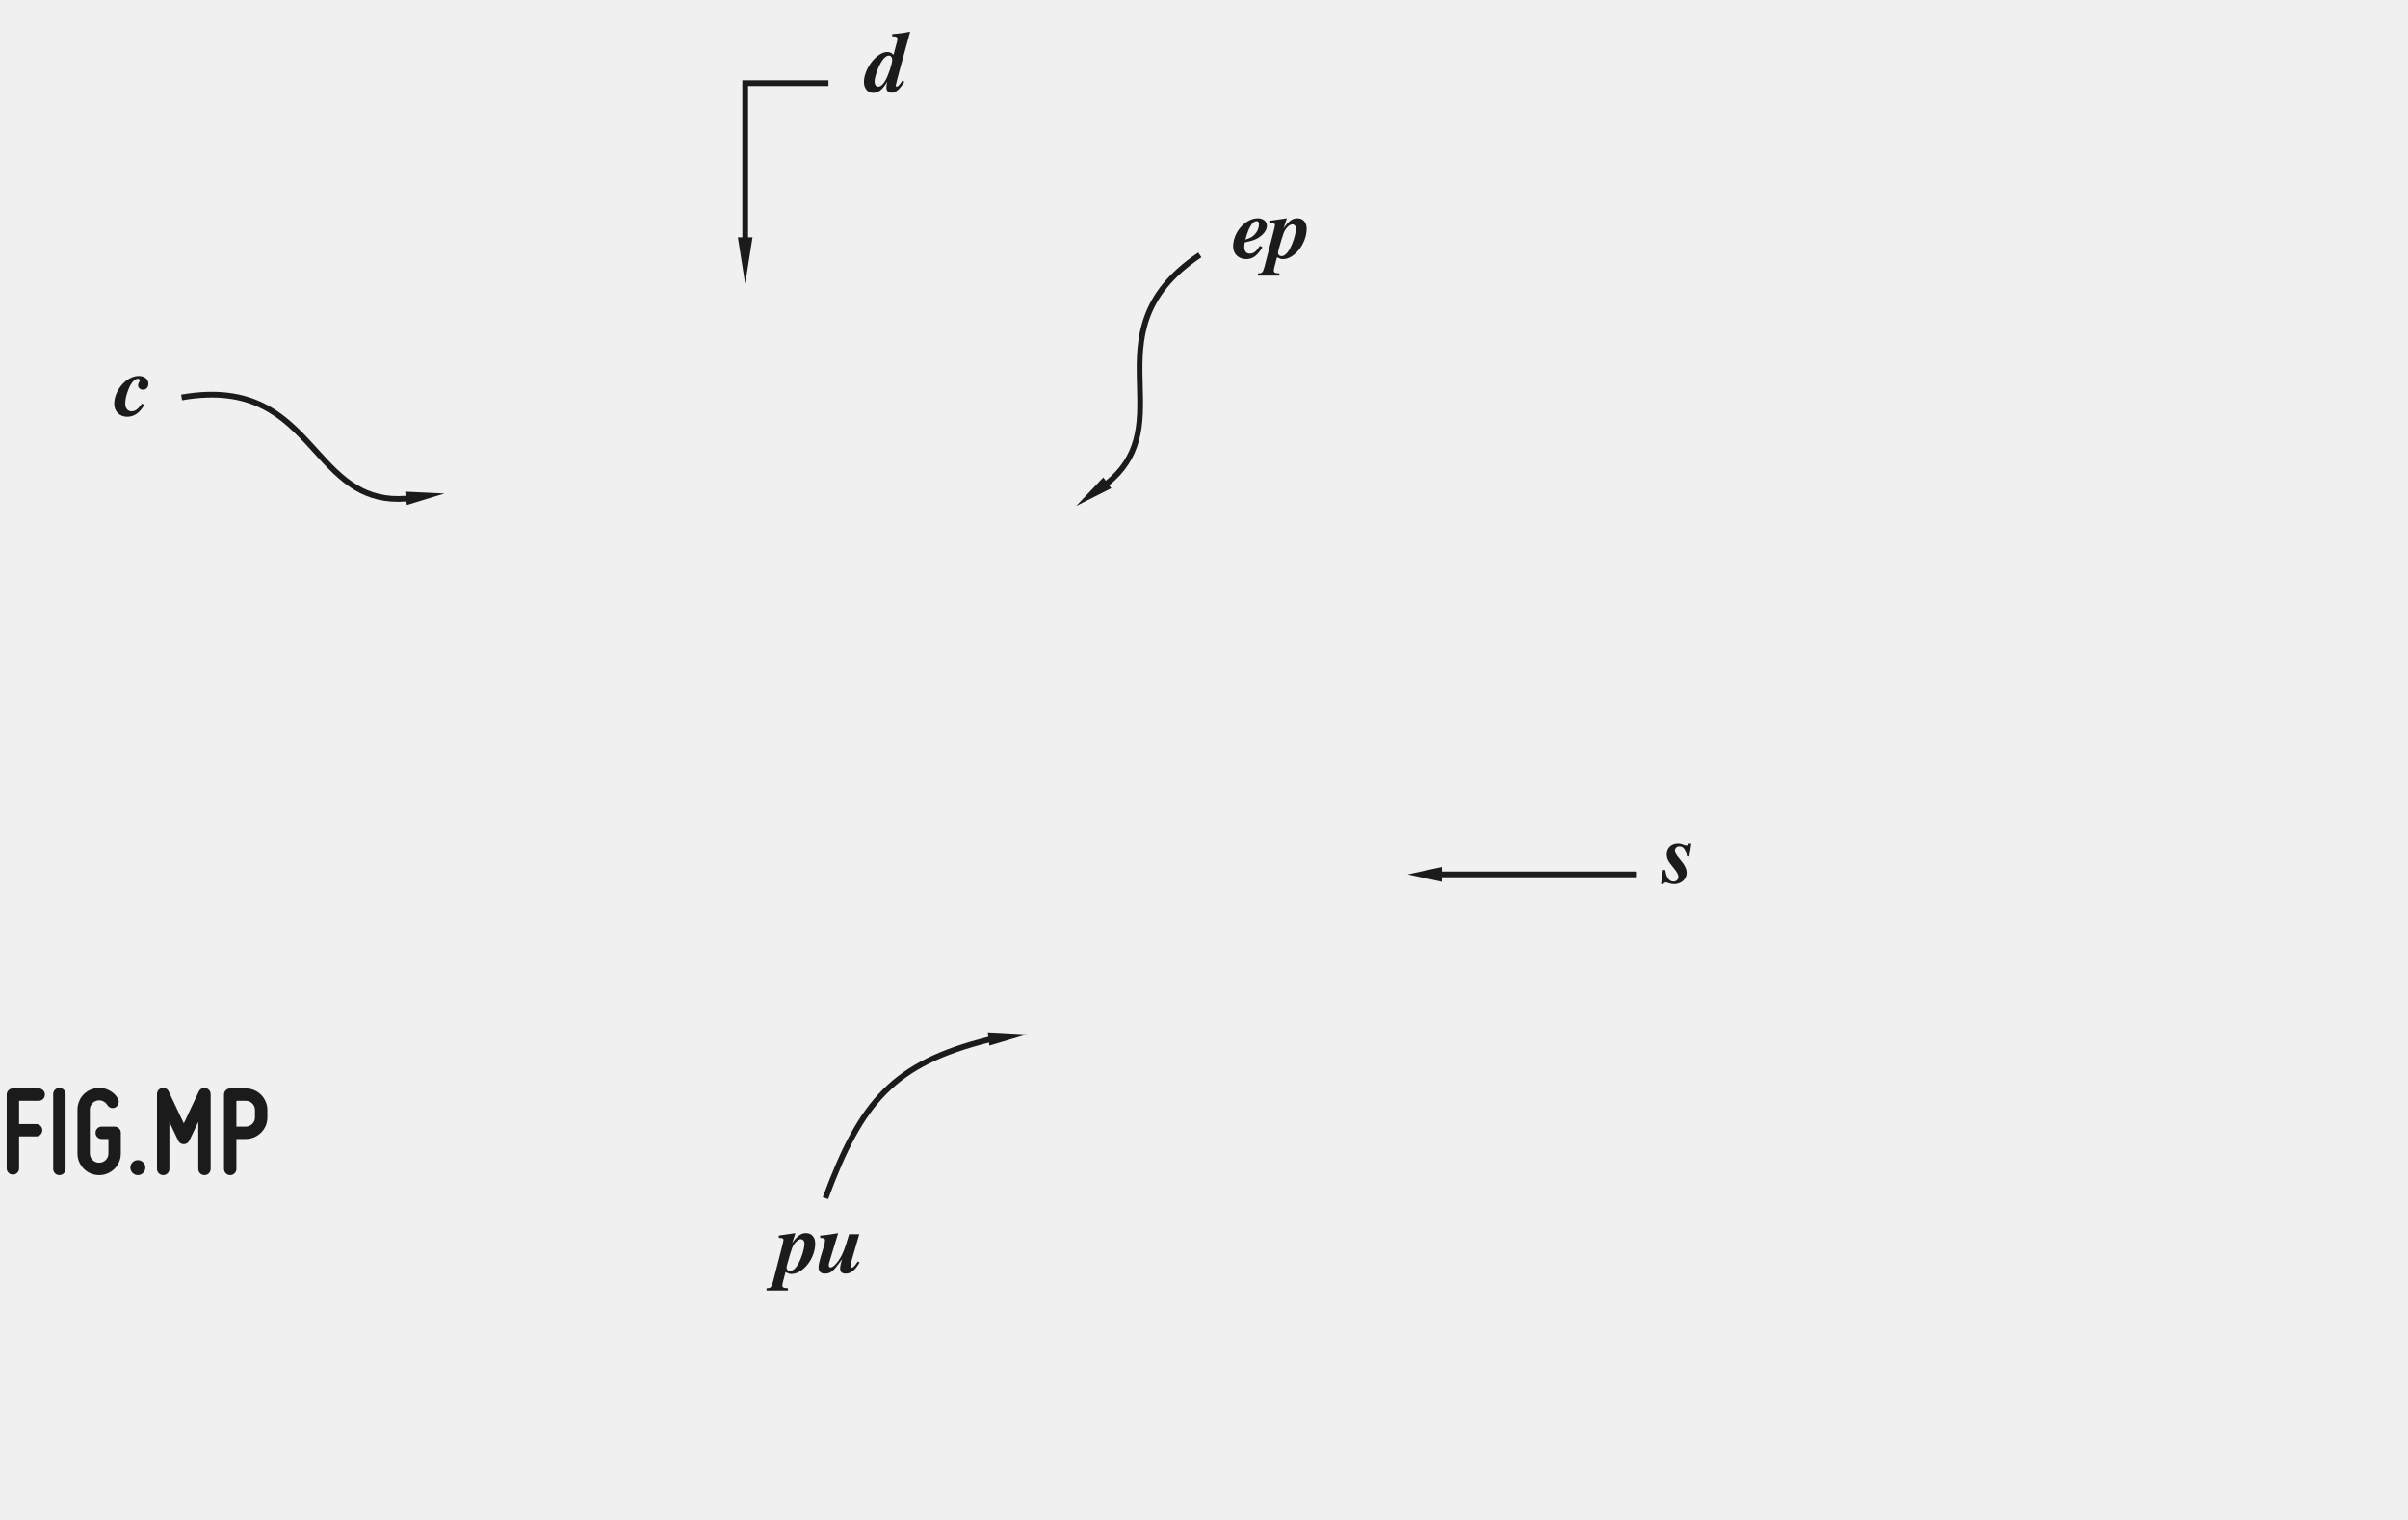
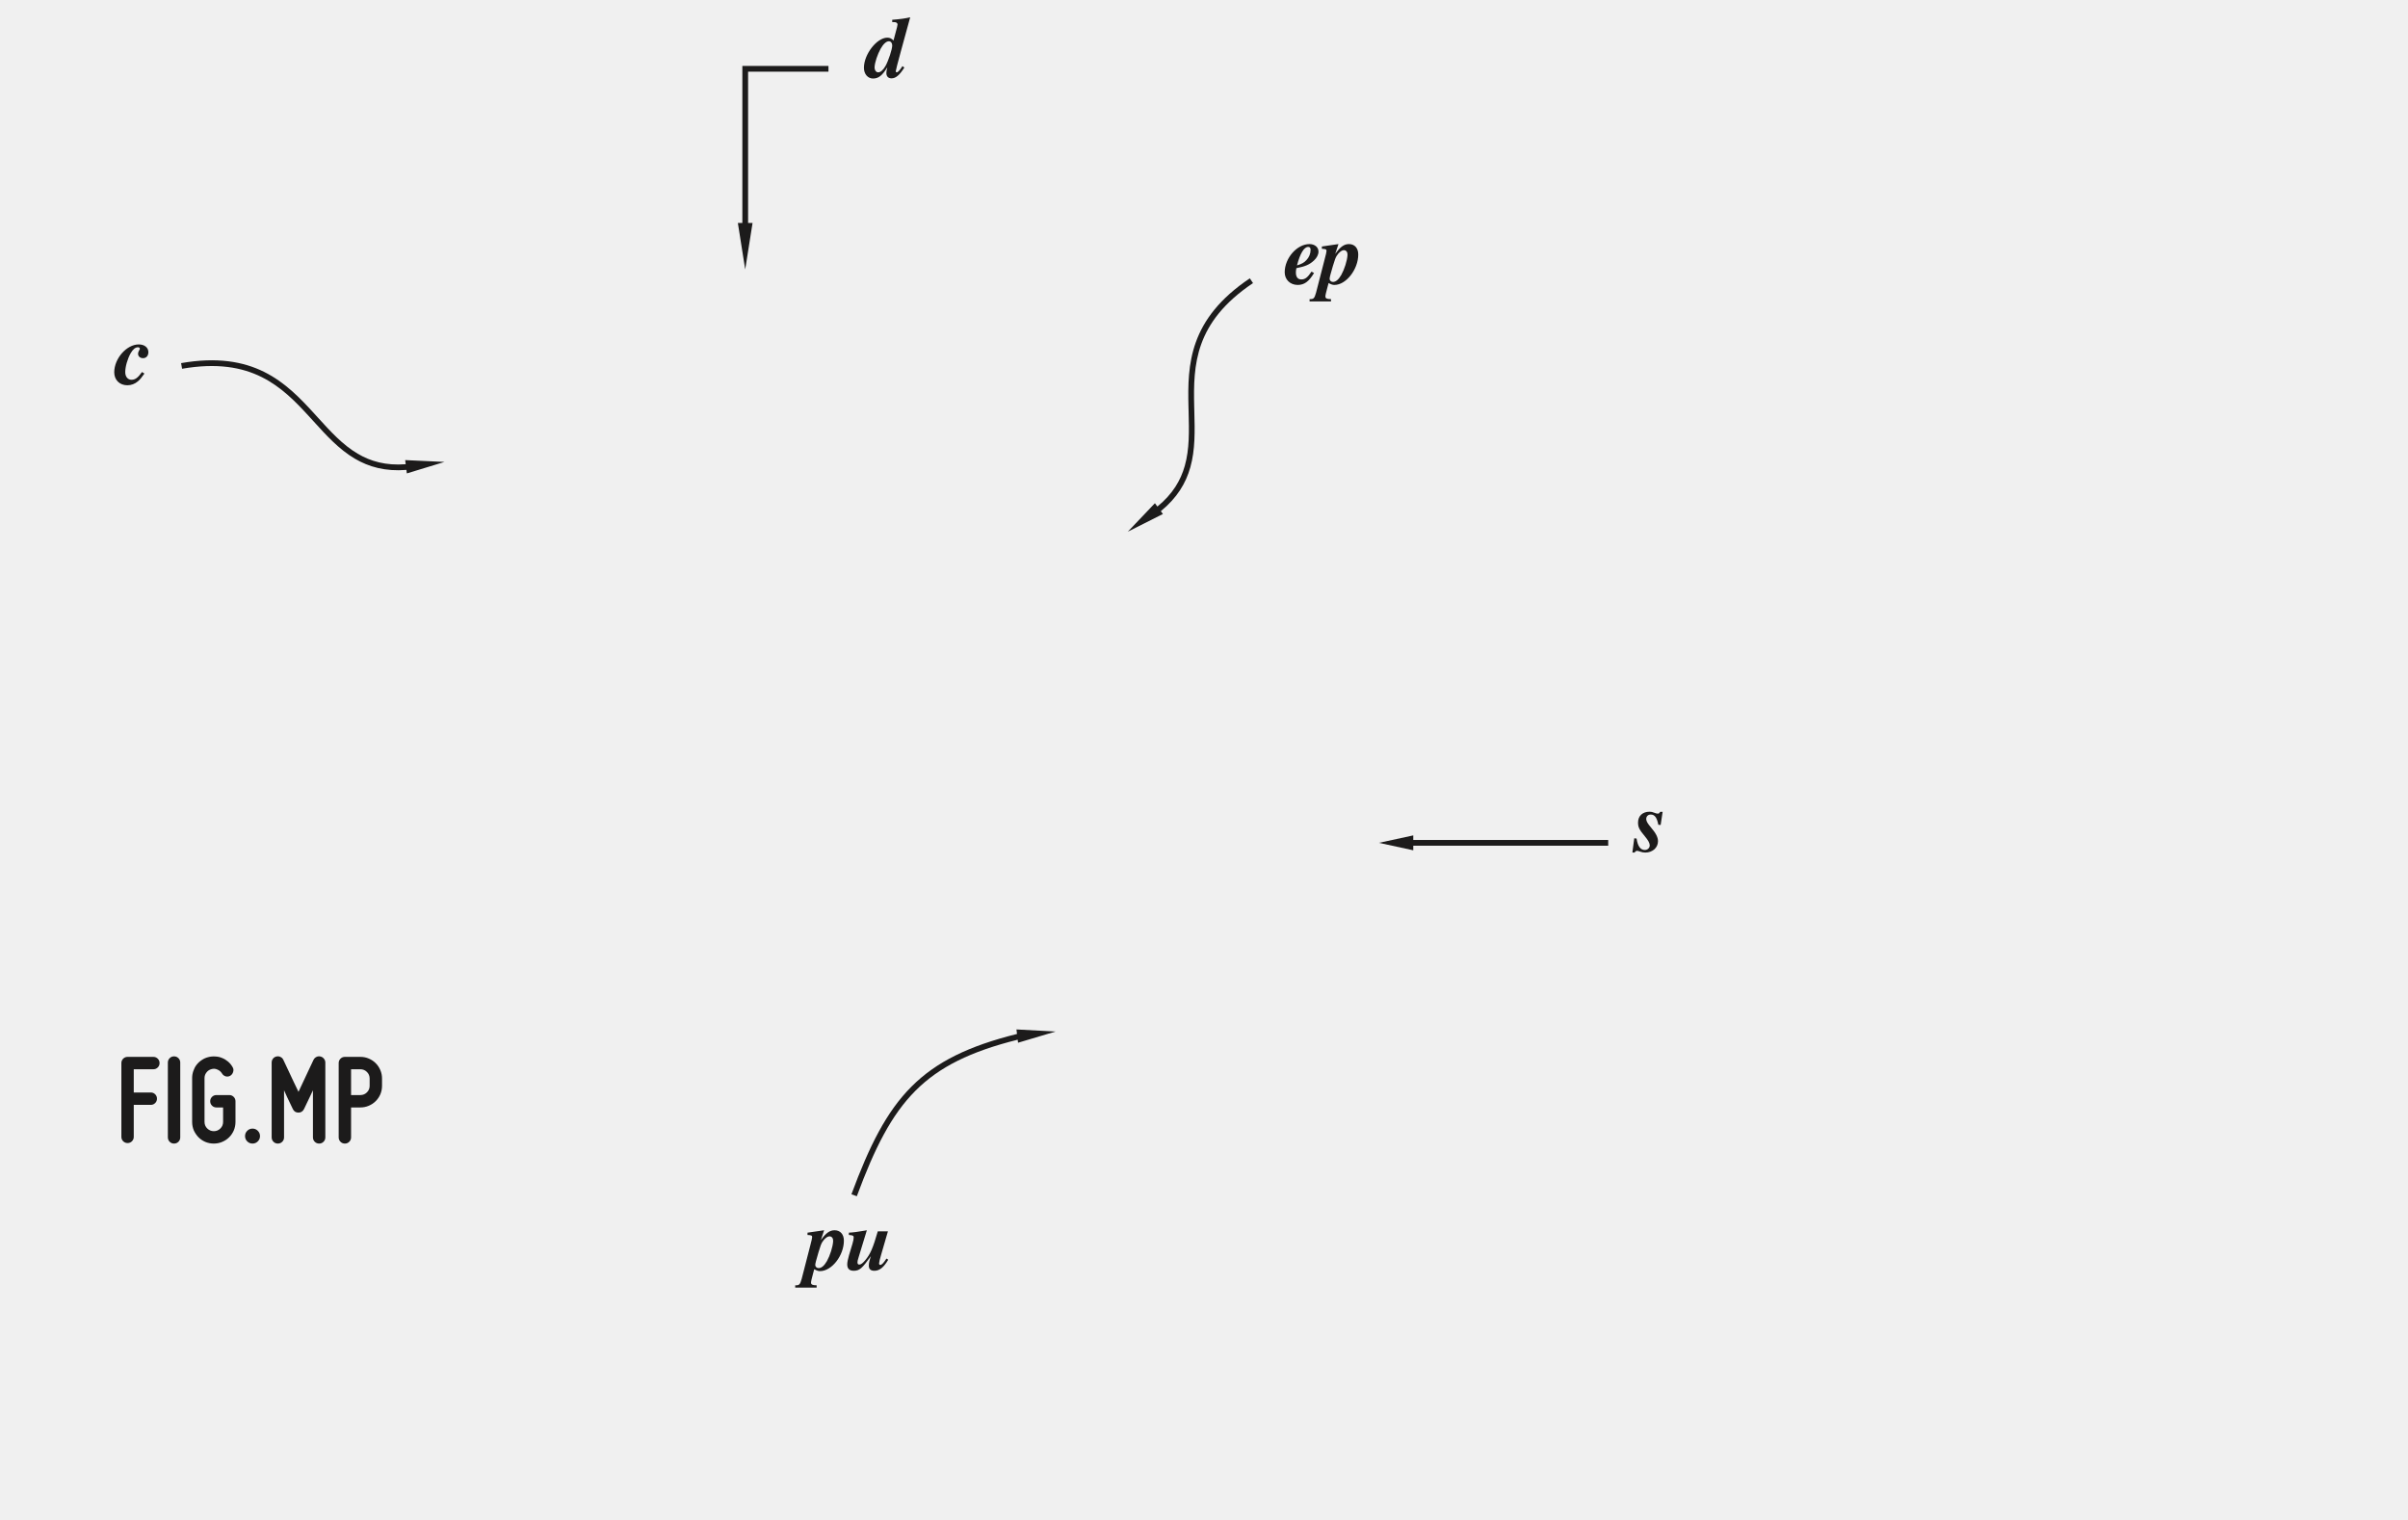
<svg xmlns="http://www.w3.org/2000/svg" width="840" height="530" viewBox="0 0 840 530" fill="none">
-   <path fill-rule="evenodd" clip-rule="evenodd" d="M141.774 174.916C134.418 175.5 128.674 173.877 123.771 170.987C118.219 167.714 113.788 162.829 109.357 157.944C108.935 157.479 108.514 157.015 108.092 156.552C103.187 151.173 98.107 145.92 91.237 142.511C84.4 139.119 75.701 137.514 63.516 139.632L63.173 137.661C75.716 135.481 84.855 137.112 92.126 140.72C99.364 144.311 104.663 149.824 109.57 155.205C109.984 155.659 110.396 156.113 110.805 156.564L110.808 156.566C115.284 161.497 119.511 166.154 124.787 169.264C129.295 171.922 134.603 173.462 141.525 172.93L141.345 171.488L155.055 172.132L141.926 176.136L141.774 174.916Z" fill="#1C1B1B" />
-   <path fill-rule="evenodd" clip-rule="evenodd" d="M386.935 169.306C392.653 164.646 395.682 159.505 397.227 154.029C398.977 147.829 398.803 141.239 398.63 134.647L398.63 134.646C398.613 134.02 398.597 133.394 398.582 132.768C398.41 125.493 398.451 118.189 401.059 110.979C403.655 103.805 408.83 96.636 419.098 89.747L417.984 88.086C407.415 95.177 401.939 102.669 399.178 110.299C396.43 117.895 396.41 125.538 396.583 132.816C396.597 133.432 396.613 134.045 396.629 134.654L396.629 134.655C396.802 141.309 396.965 147.594 395.302 153.486C393.881 158.521 391.111 163.301 385.742 167.698L384.876 166.532L375.416 176.47L387.667 170.293L386.935 169.306Z" fill="#1C1B1B" />
-   <path fill-rule="evenodd" clip-rule="evenodd" d="M287.013 417.582C293.245 400.728 299.209 388.788 307.966 380.022C316.647 371.332 327.981 365.849 344.769 361.663L344.582 360.09L358.239 360.822L345.132 364.726L345.006 363.665C328.546 367.796 317.667 373.141 309.381 381.435C300.943 389.883 295.1 401.479 288.889 418.275L287.013 417.582Z" fill="#1C1B1B" />
-   <path d="M289 29L259.961 29L259.961 87.105" stroke="#1C1B1B" stroke-width="2" />
-   <path d="M259.957 98.996L262.518 82.78L257.396 82.78L259.957 98.996Z" fill="#1C1B1B" />
-   <line x1="571" y1="305" x2="499.799" y2="305" stroke="#1C1B1B" stroke-width="2" />
-   <path d="M491 305L503 302.402L503 307.598L491 305Z" fill="#1C1B1B" />
-   <path d="M284.38 433.77C284.38 431.55 283.12 430.14 281.14 430.14C279.43 430.14 278.11 431.1 276.34 433.59L277.48 430.14L271.69 430.98V431.79C273.04 431.85 273.31 431.97 273.31 432.54C273.31 432.84 273.07 433.92 272.65 435.48L269.65 447.12C269.08 449.1 268.84 449.37 267.4 449.34V450.15H274.87V449.34C273.37 449.31 272.92 449.1 272.92 448.38C272.92 447.96 273.13 447.06 273.7 444.96C273.91 444.24 273.91 444.18 274.03 443.73C275.08 444.27 275.44 444.39 276.07 444.39C280.15 444.39 284.38 438.96 284.38 433.77ZM280.63 433.98C280.51 435.96 279.55 438.93 278.47 440.88C277.54 442.5 276.58 443.34 275.56 443.34C274.9 443.34 274.39 442.86 274.39 442.26C274.39 441.75 274.72 440.52 275.53 437.79C276.19 435.6 276.46 434.85 276.91 434.16C277.66 432.99 278.68 432.21 279.46 432.27C280.24 432.33 280.69 433.02 280.63 433.98ZM299.86 440.4L299.23 440.01C298.18 441.63 297.58 442.23 297.07 442.23C296.83 442.23 296.65 442.02 296.65 441.72C296.65 441.36 296.98 439.92 297.4 438.57L299.74 430.53H296.2C294.52 436.32 293.68 438.3 291.94 440.46C291.01 441.6 290.35 442.11 289.75 442.11C289.33 442.11 289.12 441.87 289.12 441.36C289.12 440.91 289.15 440.73 289.57 439.38L292.39 430.14C292.21 430.17 292 430.2 291.55 430.29C289.33 430.68 287.56 430.92 286.12 430.98V431.79C287.5 431.88 287.8 432.03 287.8 432.63C287.8 433.11 287.65 433.95 287.38 434.82L286.18 438.81C285.76 440.31 285.55 441.3 285.55 442.05C285.55 443.52 286.3 444.27 287.8 444.27C289.81 444.27 290.71 443.49 293.8 439.17C293.26 440.82 293.08 441.6 293.08 442.47C293.08 443.7 293.71 444.27 295.03 444.27C296.83 444.27 298.3 443.07 299.86 440.4Z" fill="#1C1B1B" />
-   <path d="M588.37 304.43C588.37 303.08 587.62 301.61 585.94 299.66C584.77 298.31 584.26 297.41 584.26 296.72C584.26 295.76 584.89 295.13 585.85 295.13C587.23 295.13 588.01 296.21 588.49 298.7L589.3 298.76L589.99 294.17H589.12C588.79 294.74 588.7 294.8 588.25 294.8C587.95 294.8 587.71 294.74 587.17 294.53C586.42 294.23 586.03 294.14 585.43 294.14C583 294.14 581.41 295.61 581.41 297.92C581.41 299.54 581.83 300.38 583.81 302.75C584.95 304.1 585.49 305.12 585.49 305.87C585.49 306.77 584.74 307.49 583.78 307.49C582.25 307.49 581.29 306.17 580.9 303.5L580.09 303.41L579.43 308.39H580.24C580.36 308.03 580.72 307.79 581.11 307.79C581.32 307.79 581.65 307.88 582.04 308.03C582.76 308.27 583.3 308.39 583.93 308.39C586.48 308.39 588.37 306.68 588.37 304.43Z" fill="#1C1B1B" />
-   <path d="M315.47 28.55L314.81 28.07C313.97 29.42 313.25 30.23 312.8 30.23C312.62 30.23 312.47 30.05 312.47 29.87C312.47 29.6 313.16 26.9 314.18 23.18L317.51 11.03C315.71 11.45 314.24 11.66 311.24 11.9V12.71H311.87C312.65 12.71 313.1 13.01 313.1 13.55C313.1 13.82 312.95 14.45 312.23 17.09L311.69 19.13C310.97 18.41 310.4 18.14 309.53 18.14C305.87 18.14 301.37 23.93 301.37 28.64C301.37 30.83 302.72 32.39 304.55 32.39C306.47 32.39 307.82 31.31 309.53 28.46C309.26 29.63 309.2 30.02 309.2 30.5C309.2 31.64 309.86 32.33 311 32.33C312.47 32.33 313.82 31.19 315.47 28.55ZM311.24 20.87C311.24 22.19 309.95 26.09 308.9 28.01C308.06 29.48 307.19 30.23 306.32 30.23C305.57 30.23 305.03 29.39 305.09 28.34C305.18 26.72 306.11 23.96 307.19 22.01C308.15 20.3 309.23 19.34 310.13 19.4C310.79 19.43 311.24 20.03 311.24 20.87Z" fill="#1C1B1B" />
-   <path d="M440.38 86.25L439.51 85.74C438.13 87.81 437.26 88.47 435.97 88.47C434.71 88.47 434.05 87.63 434.05 86.01C434.05 85.53 434.11 85.14 434.23 84.54C437.35 83.94 438.82 83.28 440.32 81.9C441.37 80.94 441.94 79.83 441.94 78.75C441.94 77.22 440.62 76.14 438.79 76.14C434.44 76.14 430.15 81.03 430.15 85.98C430.15 88.53 432.07 90.39 434.68 90.39C436.99 90.39 438.58 89.22 440.38 86.25ZM439.18 78.15C439.18 79.47 438.67 80.76 437.71 81.75C436.9 82.62 436.15 83.04 434.44 83.58C435.52 79.41 436.9 77.13 438.34 77.13C438.91 77.13 439.18 77.46 439.18 78.15ZM455.81 79.77C455.81 77.55 454.55 76.14 452.57 76.14C450.86 76.14 449.54 77.1 447.77 79.59L448.91 76.14L443.12 76.98V77.79C444.47 77.85 444.74 77.97 444.74 78.54C444.74 78.84 444.5 79.92 444.08 81.48L441.08 93.12C440.51 95.1 440.27 95.37 438.83 95.34V96.15H446.3V95.34C444.8 95.31 444.35 95.1 444.35 94.38C444.35 93.96 444.56 93.06 445.13 90.96C445.34 90.24 445.34 90.18 445.46 89.73C446.51 90.27 446.87 90.39 447.5 90.39C451.58 90.39 455.81 84.96 455.81 79.77ZM452.06 79.98C451.94 81.96 450.98 84.93 449.9 86.88C448.97 88.5 448.01 89.34 446.99 89.34C446.33 89.34 445.82 88.86 445.82 88.26C445.82 87.75 446.15 86.52 446.96 83.79C447.62 81.6 447.89 80.85 448.34 80.16C449.09 78.99 450.11 78.21 450.89 78.27C451.67 78.33 452.12 79.02 452.06 79.98Z" fill="#1C1B1B" />
-   <path d="M50.38 141.31L49.54 140.77C48.1 142.78 47.17 143.47 45.88 143.47C44.56 143.47 43.69 142.39 43.69 140.8C43.69 138.91 44.47 136.21 45.55 134.26C46.36 132.85 47.2 132.13 48.13 132.13C48.49 132.13 48.79 132.34 48.79 132.64C48.79 132.76 48.73 132.94 48.55 133.21C48.28 133.69 48.16 134.02 48.16 134.38C48.16 135.28 48.88 135.94 49.9 135.94C51.01 135.94 51.76 135.1 51.76 133.84C51.76 132.25 50.41 131.14 48.4 131.14C44.17 131.14 39.85 136.06 39.85 140.86C39.85 143.53 41.71 145.39 44.44 145.39C45.76 145.39 47.05 144.91 48.07 144.04C48.85 143.38 49.33 142.81 50.38 141.31Z" fill="#1C1B1B" />
-   <path d="M4.5 409.72C3.9 409.72 3.39 409.51 2.97 409.09C2.55 408.67 2.34 408.16 2.34 407.56V381.82C2.34 381.22 2.55 380.71 2.97 380.29C3.39 379.87 3.9 379.66 4.5 379.66H13.5C14.1 379.66 14.61 379.87 15.03 380.29C15.45 380.71 15.66 381.22 15.66 381.82C15.66 382.42 15.45 382.93 15.03 383.35C14.61 383.77 14.1 383.98 13.5 383.98H6.66V392.08H12.6C13.2 392.08 13.71 392.29 14.13 392.71C14.55 393.13 14.76 393.64 14.76 394.24C14.76 394.84 14.55 395.35 14.13 395.77C13.71 396.19 13.2 396.4 12.6 396.4H6.66V407.56C6.66 408.16 6.45 408.67 6.03 409.09C5.61 409.51 5.1 409.72 4.5 409.72ZM20.716 409.9C20.116 409.9 19.606 409.69 19.186 409.27C18.766 408.85 18.556 408.34 18.556 407.74V381.64C18.556 381.04 18.766 380.53 19.186 380.11C19.606 379.69 20.116 379.48 20.716 379.48C21.316 379.48 21.826 379.69 22.246 380.11C22.666 380.53 22.876 381.04 22.876 381.64V407.74C22.876 408.34 22.666 408.85 22.246 409.27C21.826 409.69 21.316 409.9 20.716 409.9ZM39.985 392.98C40.585 392.98 41.095 393.19 41.515 393.61C41.935 394.03 42.145 394.54 42.145 395.14V402.34C42.145 403.39 41.95 404.38 41.56 405.31C41.17 406.21 40.63 407.005 39.94 407.695C39.25 408.385 38.44 408.925 37.51 409.315C36.61 409.705 35.635 409.9 34.585 409.9C33.535 409.9 32.545 409.705 31.615 409.315C30.715 408.925 29.92 408.385 29.23 407.695C28.57 407.005 28.03 406.21 27.61 405.31C27.22 404.38 27.025 403.39 27.025 402.34V387.04C27.025 386.2 27.16 385.39 27.43 384.61C27.7 383.8 28.075 383.08 28.555 382.45C29.065 381.79 29.665 381.235 30.355 380.785C31.045 380.305 31.81 379.96 32.65 379.75C33.46 379.54 34.285 379.465 35.125 379.525C35.965 379.555 36.76 379.735 37.51 380.065C38.26 380.365 38.95 380.785 39.58 381.325C40.21 381.865 40.735 382.51 41.155 383.26C41.455 383.77 41.515 384.31 41.335 384.88C41.185 385.45 40.855 385.9 40.345 386.23C39.835 386.53 39.295 386.605 38.725 386.455C38.155 386.275 37.72 385.93 37.42 385.42C37.03 384.79 36.49 384.34 35.8 384.07C35.14 383.77 34.465 383.725 33.775 383.935C33.055 384.115 32.47 384.505 32.02 385.105C31.57 385.675 31.345 386.32 31.345 387.04V402.34C31.345 403.24 31.66 404.005 32.29 404.635C32.95 405.265 33.715 405.58 34.585 405.58C35.485 405.58 36.25 405.265 36.88 404.635C37.51 404.005 37.825 403.24 37.825 402.34V397.3H35.485C34.885 397.3 34.375 397.09 33.955 396.67C33.535 396.25 33.325 395.74 33.325 395.14C33.325 394.54 33.535 394.03 33.955 393.61C34.375 393.19 34.885 392.98 35.485 392.98H39.985ZM45.48 407.29C45.48 406.57 45.734 405.955 46.245 405.445C46.755 404.935 47.37 404.68 48.09 404.68C48.809 404.68 49.425 404.935 49.934 405.445C50.444 405.955 50.7 406.57 50.7 407.29C50.7 408.01 50.444 408.625 49.934 409.135C49.425 409.645 48.809 409.9 48.09 409.9C47.37 409.9 46.755 409.645 46.245 409.135C45.734 408.625 45.48 408.01 45.48 407.29ZM56.927 409.9C56.327 409.9 55.817 409.69 55.397 409.27C54.977 408.85 54.767 408.34 54.767 407.74V381.64C54.767 381.13 54.917 380.68 55.217 380.29C55.517 379.9 55.922 379.645 56.432 379.525C56.942 379.405 57.422 379.465 57.872 379.705C58.322 379.915 58.652 380.26 58.862 380.74C59.462 382.06 60.077 383.365 60.707 384.655C61.217 385.795 61.787 387.01 62.417 388.3C63.047 389.56 63.617 390.745 64.127 391.855C64.637 390.745 65.192 389.56 65.792 388.3C66.422 387.01 66.992 385.795 67.502 384.655C68.102 383.365 68.717 382.06 69.347 380.74C69.587 380.26 69.917 379.915 70.337 379.705C70.787 379.465 71.267 379.405 71.777 379.525C72.287 379.645 72.692 379.9 72.992 380.29C73.322 380.68 73.487 381.13 73.487 381.64V407.74C73.487 408.34 73.277 408.85 72.857 409.27C72.437 409.69 71.927 409.9 71.327 409.9C70.727 409.9 70.217 409.69 69.797 409.27C69.377 408.85 69.167 408.34 69.167 407.74V391.315C68.777 392.125 68.402 392.92 68.042 393.7C67.682 394.48 67.352 395.17 67.052 395.77C66.722 396.49 66.392 397.18 66.062 397.84C65.882 398.23 65.612 398.545 65.252 398.785C64.922 398.995 64.547 399.1 64.127 399.1C63.197 399.1 62.537 398.68 62.147 397.84C61.817 397.18 61.487 396.49 61.157 395.77C60.857 395.17 60.527 394.48 60.167 393.7C59.807 392.92 59.447 392.125 59.087 391.315V407.74C59.087 408.34 58.877 408.85 58.457 409.27C58.037 409.69 57.527 409.9 56.927 409.9ZM78.146 381.82C78.146 381.22 78.356 380.71 78.776 380.29C79.196 379.87 79.706 379.66 80.306 379.66H85.706C86.756 379.66 87.731 379.855 88.631 380.245C89.561 380.635 90.371 381.175 91.061 381.865C91.751 382.555 92.291 383.365 92.681 384.295C93.071 385.195 93.266 386.17 93.266 387.22V389.74C93.266 390.79 93.071 391.78 92.681 392.71C92.291 393.61 91.751 394.405 91.061 395.095C90.371 395.785 89.561 396.325 88.631 396.715C87.731 397.105 86.756 397.3 85.706 397.3H82.466V407.74C82.466 408.34 82.256 408.85 81.836 409.27C81.416 409.69 80.906 409.9 80.306 409.9C79.706 409.9 79.196 409.69 78.776 409.27C78.356 408.85 78.146 408.34 78.146 407.74V381.82ZM88.946 387.22C88.946 386.32 88.631 385.555 88.001 384.925C87.371 384.295 86.606 383.98 85.706 383.98H82.466V392.98H85.706C86.606 392.98 87.371 392.665 88.001 392.035C88.631 391.405 88.946 390.64 88.946 389.74V387.22Z" fill="#1C1B1B" />
+   <g clip-path="url(#clip0)">
+     <path fill-rule="evenodd" clip-rule="evenodd" d="M141.774 163.916C134.418 164.5 128.674 162.877 123.771 159.987C118.219 156.714 113.788 151.829 109.357 146.944C108.935 146.479 108.514 146.015 108.092 145.552C103.187 140.173 98.107 134.92 91.237 131.511C84.4 128.119 75.701 126.514 63.516 128.632L63.173 126.661C75.716 124.481 84.855 126.112 92.126 129.72C99.364 133.311 104.663 138.824 109.57 144.205C109.984 144.659 110.396 145.113 110.805 145.564L110.808 145.566C115.284 150.497 119.511 155.154 124.787 158.264C129.295 160.922 134.603 162.462 141.525 161.93L141.345 160.488L155.055 161.132L141.926 165.136L141.774 163.916Z" fill="#1C1B1B" />
+     <path fill-rule="evenodd" clip-rule="evenodd" d="M404.935 178.306C410.653 173.646 413.682 168.505 415.227 163.029C416.977 156.829 416.803 150.239 416.63 143.647L416.63 143.646C416.613 143.02 416.597 142.394 416.582 141.768C416.41 134.493 416.451 127.189 419.059 119.979C421.655 112.805 426.83 105.636 437.098 98.747L435.984 97.086C425.415 104.177 419.939 111.669 417.178 119.299C414.43 126.895 414.41 134.538 414.583 141.816C414.597 142.432 414.613 143.045 414.629 143.654L414.629 143.655C414.802 150.309 414.965 156.594 413.302 162.486C411.881 167.521 409.111 172.301 403.742 176.698L402.876 175.532L393.416 185.47L405.667 179.293L404.935 178.306Z" fill="#1C1B1B" />
+     <path fill-rule="evenodd" clip-rule="evenodd" d="M297.013 416.582C303.245 399.728 309.209 387.788 317.966 379.022C326.647 370.332 337.981 364.849 354.769 360.663L354.582 359.09L368.239 359.822L355.132 363.726L355.006 362.665C338.546 366.796 327.667 372.141 319.381 380.435C310.943 388.883 305.1 400.479 298.889 417.275L297.013 416.582Z" fill="#1C1B1B" />
+     <path d="M289 24L259.961 24L259.961 82.105" stroke="#1C1B1B" stroke-width="2" />
+     <path d="M259.957 93.996L262.518 77.78L257.396 77.78L259.957 93.996Z" fill="#1C1B1B" />
+     <line x1="561" y1="294" x2="489.799" y2="294" stroke="#1C1B1B" stroke-width="2" />
+     <path d="M481 294L493 291.402L493 296.598L481 294Z" fill="#1C1B1B" />
+     <path d="M294.38 432.77C294.38 430.55 293.12 429.14 291.14 429.14C289.43 429.14 288.11 430.1 286.34 432.59L287.48 429.14L281.69 429.98V430.79C283.04 430.85 283.31 430.97 283.31 431.54C283.31 431.84 283.07 432.92 282.65 434.48L279.65 446.12C279.08 448.1 278.84 448.37 277.4 448.34V449.15H284.87V448.34C283.37 448.31 282.92 448.1 282.92 447.38C282.92 446.96 283.13 446.06 283.7 443.96C283.91 443.24 283.91 443.18 284.03 442.73C285.08 443.27 285.44 443.39 286.07 443.39C290.15 443.39 294.38 437.96 294.38 432.77ZM290.63 432.98C290.51 434.96 289.55 437.93 288.47 439.88C287.54 441.5 286.58 442.34 285.56 442.34C284.9 442.34 284.39 441.86 284.39 441.26C284.39 440.75 284.72 439.52 285.53 436.79C286.19 434.6 286.46 433.85 286.91 433.16C287.66 431.99 288.68 431.21 289.46 431.27C290.24 431.33 290.69 432.02 290.63 432.98ZM309.86 439.4L309.23 439.01C308.18 440.63 307.58 441.23 307.07 441.23C306.83 441.23 306.65 441.02 306.65 440.72C306.65 440.36 306.98 438.92 307.4 437.57L309.74 429.53H306.2C304.52 435.32 303.68 437.3 301.94 439.46C301.01 440.6 300.35 441.11 299.75 441.11C299.33 441.11 299.12 440.87 299.12 440.36C299.12 439.91 299.15 439.73 299.57 438.38L302.39 429.14C302.21 429.17 302 429.2 301.55 429.29C299.33 429.68 297.56 429.92 296.12 429.98V430.79C297.5 430.88 297.8 431.03 297.8 431.63C297.8 432.11 297.65 432.95 297.38 433.82L296.18 437.81C295.76 439.31 295.55 440.3 295.55 441.05C295.55 442.52 296.3 443.27 297.8 443.27C299.81 443.27 300.71 442.49 303.8 438.17C303.26 439.82 303.08 440.6 303.08 441.47C303.08 442.7 303.71 443.27 305.03 443.27C306.83 443.27 308.3 442.07 309.86 439.4Z" fill="#1C1B1B" />
+     <path d="M578.37 293.43C578.37 292.08 577.62 290.61 575.94 288.66C574.77 287.31 574.26 286.41 574.26 285.72C574.26 284.76 574.89 284.13 575.85 284.13C577.23 284.13 578.01 285.21 578.49 287.7L579.3 287.76L579.99 283.17H579.12C578.79 283.74 578.7 283.8 578.25 283.8C577.95 283.8 577.71 283.74 577.17 283.53C576.42 283.23 576.03 283.14 575.43 283.14C573 283.14 571.41 284.61 571.41 286.92C571.41 288.54 571.83 289.38 573.81 291.75C574.95 293.1 575.49 294.12 575.49 294.87C575.49 295.77 574.74 296.49 573.78 296.49C572.25 296.49 571.29 295.17 570.9 292.5L570.09 292.41L569.43 297.39H570.24C570.36 297.03 570.72 296.79 571.11 296.79C571.32 296.79 571.65 296.88 572.04 297.03C572.76 297.27 573.3 297.39 573.93 297.39C576.48 297.39 578.37 295.68 578.37 293.43Z" fill="#1C1B1B" />
+     <path d="M315.47 23.55L314.81 23.07C313.97 24.42 313.25 25.23 312.8 25.23C312.62 25.23 312.47 25.05 312.47 24.87C312.47 24.6 313.16 21.9 314.18 18.18L317.51 6.03C315.71 6.45 314.24 6.66 311.24 6.9V7.71H311.87C312.65 7.71 313.1 8.01 313.1 8.55C313.1 8.82 312.95 9.45 312.23 12.09L311.69 14.13C310.97 13.41 310.4 13.14 309.53 13.14C305.87 13.14 301.37 18.93 301.37 23.64C301.37 25.83 302.72 27.39 304.55 27.39C306.47 27.39 307.82 26.31 309.53 23.46C309.26 24.63 309.2 25.02 309.2 25.5C309.2 26.64 309.86 27.33 311 27.33C312.47 27.33 313.82 26.19 315.47 23.55ZM311.24 15.87C311.24 17.19 309.95 21.09 308.9 23.01C308.06 24.48 307.19 25.23 306.32 25.23C305.57 25.23 305.03 24.39 305.09 23.34C305.18 21.72 306.11 18.96 307.19 17.01C308.15 15.3 309.23 14.34 310.13 14.4C310.79 14.43 311.24 15.03 311.24 15.87Z" fill="#1C1B1B" />
+     <path d="M458.38 95.25L457.51 94.74C456.13 96.81 455.26 97.47 453.97 97.47C452.71 97.47 452.05 96.63 452.05 95.01C452.05 94.53 452.11 94.14 452.23 93.54C455.35 92.94 456.82 92.28 458.32 90.9C459.37 89.94 459.94 88.83 459.94 87.75C459.94 86.22 458.62 85.14 456.79 85.14C452.44 85.14 448.15 90.03 448.15 94.98C448.15 97.53 450.07 99.39 452.68 99.39C454.99 99.39 456.58 98.22 458.38 95.25ZM457.18 87.15C457.18 88.47 456.67 89.76 455.71 90.75C454.9 91.62 454.15 92.04 452.44 92.58C453.52 88.41 454.9 86.13 456.34 86.13C456.91 86.13 457.18 86.46 457.18 87.15ZM473.81 88.77C473.81 86.55 472.55 85.14 470.57 85.14C468.86 85.14 467.54 86.1 465.77 88.59L466.91 85.14L461.12 85.98V86.79C462.47 86.85 462.74 86.97 462.74 87.54C462.74 87.84 462.5 88.92 462.08 90.48L459.08 102.12C458.51 104.1 458.27 104.37 456.83 104.34V105.15H464.3V104.34C462.8 104.31 462.35 104.1 462.35 103.38C462.35 102.96 462.56 102.06 463.13 99.96C463.34 99.24 463.34 99.18 463.46 98.73C464.51 99.27 464.87 99.39 465.5 99.39C469.58 99.39 473.81 93.96 473.81 88.77ZM470.06 88.98C469.94 90.96 468.98 93.93 467.9 95.88C466.97 97.5 466.01 98.34 464.99 98.34C464.33 98.34 463.82 97.86 463.82 97.26C463.82 96.75 464.15 95.52 464.96 92.79C465.62 90.6 465.89 89.85 466.34 89.16C467.09 87.99 468.11 87.21 468.89 87.27C469.67 87.33 470.12 88.02 470.06 88.98Z" fill="#1C1B1B" />
+     <path d="M50.38 130.31L49.54 129.77C48.1 131.78 47.17 132.47 45.88 132.47C44.56 132.47 43.69 131.39 43.69 129.8C43.69 127.91 44.47 125.21 45.55 123.26C46.36 121.85 47.2 121.13 48.13 121.13C48.49 121.13 48.79 121.34 48.79 121.64C48.79 121.76 48.73 121.94 48.55 122.21C48.28 122.69 48.16 123.02 48.16 123.38C48.16 124.28 48.88 124.94 49.9 124.94C51.01 124.94 51.76 124.1 51.76 122.84C51.76 121.25 50.41 120.14 48.4 120.14C44.17 120.14 39.85 125.06 39.85 129.86C39.85 132.53 41.71 134.39 44.44 134.39C45.76 134.39 47.05 133.91 48.07 133.04C48.85 132.38 49.33 131.81 50.38 130.31Z" fill="#1C1B1B" />
+     <path d="M44.5 398.72C43.9 398.72 43.39 398.51 42.97 398.09C42.55 397.67 42.34 397.16 42.34 396.56V370.82C42.34 370.22 42.55 369.71 42.97 369.29C43.39 368.87 43.9 368.66 44.5 368.66H53.5C54.1 368.66 54.61 368.87 55.03 369.29C55.45 369.71 55.66 370.22 55.66 370.82C55.66 371.42 55.45 371.93 55.03 372.35C54.61 372.77 54.1 372.98 53.5 372.98H46.66V381.08H52.6C53.2 381.08 53.71 381.29 54.13 381.71C54.55 382.13 54.76 382.64 54.76 383.24C54.76 383.84 54.55 384.35 54.13 384.77C53.71 385.19 53.2 385.4 52.6 385.4H46.66V396.56C46.66 397.16 46.45 397.67 46.03 398.09C45.61 398.51 45.1 398.72 44.5 398.72ZM60.716 398.9C60.116 398.9 59.606 398.69 59.186 398.27C58.766 397.85 58.556 397.34 58.556 396.74V370.64C58.556 370.04 58.766 369.53 59.186 369.11C59.606 368.69 60.116 368.48 60.716 368.48C61.316 368.48 61.826 368.69 62.246 369.11C62.666 369.53 62.876 370.04 62.876 370.64V396.74C62.876 397.34 62.666 397.85 62.246 398.27C61.826 398.69 61.316 398.9 60.716 398.9ZM79.985 381.98C80.585 381.98 81.095 382.19 81.515 382.61C81.935 383.03 82.145 383.54 82.145 384.14V391.34C82.145 392.39 81.95 393.38 81.56 394.31C81.17 395.21 80.63 396.005 79.94 396.695C79.25 397.385 78.44 397.925 77.51 398.315C76.61 398.705 75.635 398.9 74.585 398.9C73.535 398.9 72.545 398.705 71.615 398.315C70.715 397.925 69.92 397.385 69.23 396.695C68.57 396.005 68.03 395.21 67.61 394.31C67.22 393.38 67.025 392.39 67.025 391.34V376.04C67.025 375.2 67.16 374.39 67.43 373.61C67.7 372.8 68.075 372.08 68.555 371.45C69.065 370.79 69.665 370.235 70.355 369.785C71.045 369.305 71.81 368.96 72.65 368.75C73.46 368.54 74.285 368.465 75.125 368.525C75.965 368.555 76.76 368.735 77.51 369.065C78.26 369.365 78.95 369.785 79.58 370.325C80.21 370.865 80.735 371.51 81.155 372.26C81.455 372.77 81.515 373.31 81.335 373.88C81.185 374.45 80.855 374.9 80.345 375.23C79.835 375.53 79.295 375.605 78.725 375.455C78.155 375.275 77.72 374.93 77.42 374.42C77.03 373.79 76.49 373.34 75.8 373.07C75.14 372.77 74.465 372.725 73.775 372.935C73.055 373.115 72.47 373.505 72.02 374.105C71.57 374.675 71.345 375.32 71.345 376.04V391.34C71.345 392.24 71.66 393.005 72.29 393.635C72.95 394.265 73.715 394.58 74.585 394.58C75.485 394.58 76.25 394.265 76.88 393.635C77.51 393.005 77.825 392.24 77.825 391.34V386.3H75.485C74.885 386.3 74.375 386.09 73.955 385.67C73.535 385.25 73.325 384.74 73.325 384.14C73.325 383.54 73.535 383.03 73.955 382.61C74.375 382.19 74.885 381.98 75.485 381.98H79.985ZM85.48 396.29C85.48 395.57 85.734 394.955 86.245 394.445C86.754 393.935 87.37 393.68 88.09 393.68C88.809 393.68 89.424 393.935 89.934 394.445C90.445 394.955 90.7 395.57 90.7 396.29C90.7 397.01 90.445 397.625 89.934 398.135C89.424 398.645 88.809 398.9 88.09 398.9C87.37 398.9 86.754 398.645 86.245 398.135C85.734 397.625 85.48 397.01 85.48 396.29ZM96.927 398.9C96.327 398.9 95.817 398.69 95.397 398.27C94.977 397.85 94.767 397.34 94.767 396.74V370.64C94.767 370.13 94.917 369.68 95.217 369.29C95.517 368.9 95.922 368.645 96.432 368.525C96.942 368.405 97.422 368.465 97.872 368.705C98.322 368.915 98.652 369.26 98.862 369.74C99.462 371.06 100.077 372.365 100.707 373.655C101.217 374.795 101.787 376.01 102.417 377.3C103.047 378.56 103.617 379.745 104.127 380.855C104.637 379.745 105.192 378.56 105.792 377.3C106.422 376.01 106.992 374.795 107.502 373.655C108.102 372.365 108.717 371.06 109.347 369.74C109.587 369.26 109.917 368.915 110.337 368.705C110.787 368.465 111.267 368.405 111.777 368.525C112.287 368.645 112.692 368.9 112.992 369.29C113.322 369.68 113.487 370.13 113.487 370.64V396.74C113.487 397.34 113.277 397.85 112.857 398.27C112.437 398.69 111.927 398.9 111.327 398.9C110.727 398.9 110.217 398.69 109.797 398.27C109.377 397.85 109.167 397.34 109.167 396.74V380.315C108.777 381.125 108.402 381.92 108.042 382.7C107.682 383.48 107.352 384.17 107.052 384.77C106.722 385.49 106.392 386.18 106.062 386.84C105.882 387.23 105.612 387.545 105.252 387.785C104.922 387.995 104.547 388.1 104.127 388.1C103.197 388.1 102.537 387.68 102.147 386.84C101.817 386.18 101.487 385.49 101.157 384.77C100.857 384.17 100.527 383.48 100.167 382.7C99.807 381.92 99.447 381.125 99.087 380.315V396.74C99.087 397.34 98.877 397.85 98.457 398.27C98.037 398.69 97.527 398.9 96.927 398.9ZM118.146 370.82C118.146 370.22 118.356 369.71 118.776 369.29C119.196 368.87 119.706 368.66 120.306 368.66H125.706C126.756 368.66 127.731 368.855 128.631 369.245C129.561 369.635 130.371 370.175 131.061 370.865C131.751 371.555 132.291 372.365 132.681 373.295C133.071 374.195 133.266 375.17 133.266 376.22V378.74C133.266 379.79 133.071 380.78 132.681 381.71C132.291 382.61 131.751 383.405 131.061 384.095C130.371 384.785 129.561 385.325 128.631 385.715C127.731 386.105 126.756 386.3 125.706 386.3H122.466V396.74C122.466 397.34 122.256 397.85 121.836 398.27C121.416 398.69 120.906 398.9 120.306 398.9C119.706 398.9 119.196 398.69 118.776 398.27C118.356 397.85 118.146 397.34 118.146 396.74V370.82ZM128.946 376.22C128.946 375.32 128.631 374.555 128.001 373.925C127.371 373.295 126.606 372.98 125.706 372.98H122.466V381.98H125.706C126.606 381.98 127.371 381.665 128.001 381.035C128.631 380.405 128.946 379.64 128.946 378.74V376.22Z" fill="#1C1B1B" />
+   </g>
+   <defs>
+     <clipPath id="clip0">
+       <rect width="840" height="530" fill="white" />
+     </clipPath>
+   </defs>
</svg>
